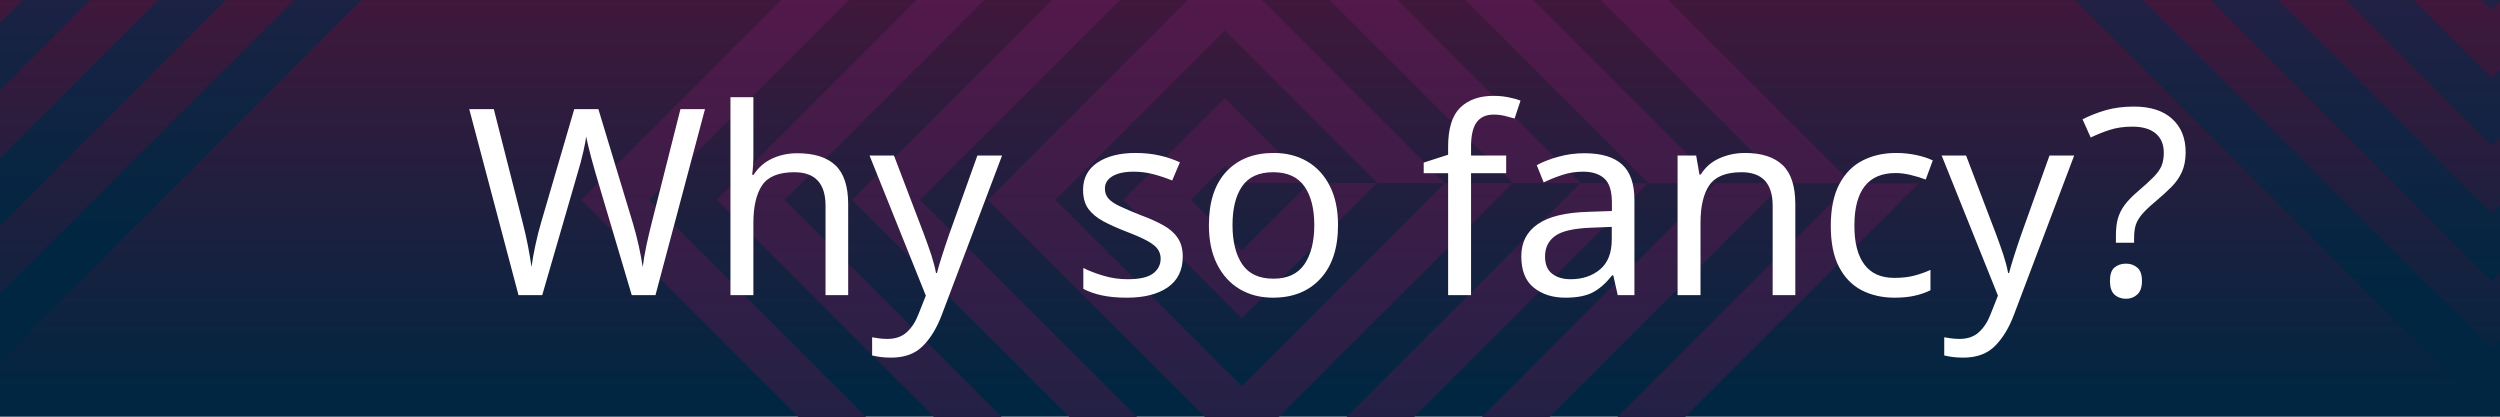
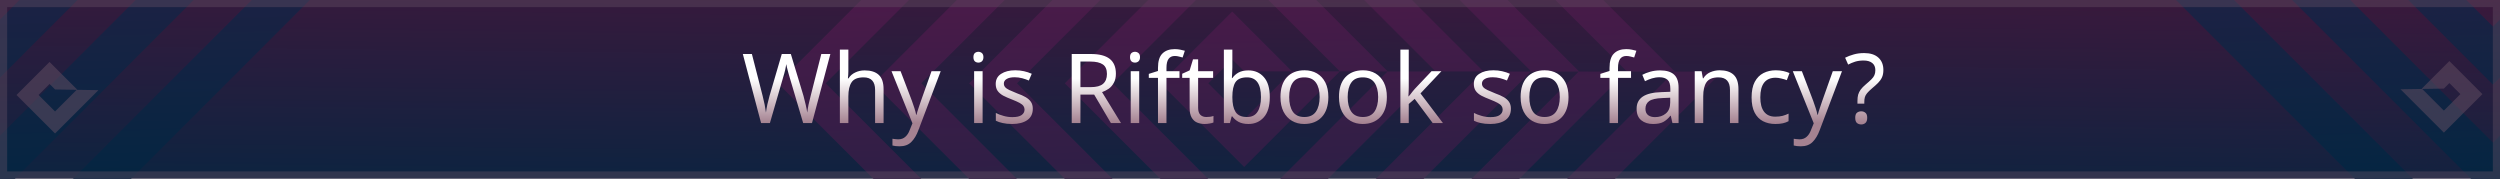
- <svg xmlns="http://www.w3.org/2000/svg" width="100%" height="100%" viewBox="0 0 288 48" version="1.1" xml:space="preserve" style="fill-rule:evenodd;clip-rule:evenodd;stroke-linecap:round;stroke-linejoin:round;stroke-miterlimit:1.5;">
-   <rect x="0" y="0" width="288" height="48" style="fill:url(#_Linear1);" />
-   <path d="M221.034,21.122l-77.985,77.985l-76.083,-76.083l74.133,-74.132l72.182,72.182l-70.231,70.231l-68.28,-68.28l66.329,-66.329l64.378,64.378l-62.427,62.427l-60.476,-60.477l58.526,-58.526l56.575,56.575l-54.624,54.624l-52.673,-52.673l50.722,-50.722l48.771,48.771l-46.821,46.82l-44.87,-44.87l42.919,-42.919l40.968,40.968l-39.017,39.017l-37.066,-37.066l35.115,-35.115l33.165,33.165l-31.214,31.214l-29.263,-29.263l27.312,-27.312l25.361,25.361l-23.41,23.41l-21.459,-21.459l19.509,-19.509l17.558,17.558l-15.607,15.607l-13.656,-13.656l11.705,-11.705l9.754,9.754l-7.803,7.803l-5.853,-5.853l3.902,-3.902l1.951,1.951" style="fill:url(#_Linear2);stroke:#000;stroke-opacity:0;stroke-width:0.22px;" />
-   <path d="M365.034,-29.985l-77.985,77.985l-76.083,-76.083l74.133,-74.132l72.182,72.182l-70.231,70.231l-68.28,-68.28l66.329,-66.329l64.378,64.378l-62.427,62.427l-60.476,-60.477l58.526,-58.526l56.575,56.575l-54.624,54.624l-52.673,-52.673l50.722,-50.722l48.771,48.771l-46.821,46.82l-44.87,-44.87l42.919,-42.919l40.968,40.968l-39.017,39.017l-37.066,-37.066l35.115,-35.115l33.165,33.165l-31.214,31.214l-29.263,-29.263l27.312,-27.312l25.361,25.361l-23.41,23.41l-21.459,-21.459l19.509,-19.509l17.558,17.558l-15.607,15.607l-13.656,-13.656l11.705,-11.705l9.754,9.754l-7.803,7.803l-5.853,-5.853l3.902,-3.902l1.951,1.951" style="fill:url(#_Linear3);stroke:#000;stroke-opacity:0;stroke-width:0.22px;" />
-   <path d="M77.034,-35.395l-77.985,77.985l-76.083,-76.083l74.133,-74.132l72.182,72.182l-70.231,70.231l-68.28,-68.28l66.329,-66.329l64.378,64.378l-62.427,62.427l-60.476,-60.477l58.526,-58.526l56.575,56.575l-54.624,54.624l-52.673,-52.673l50.722,-50.722l48.771,48.771l-46.821,46.82l-44.87,-44.87l42.919,-42.919l40.968,40.968l-39.017,39.017l-37.066,-37.066l35.115,-35.115l33.165,33.165l-31.214,31.214l-29.263,-29.263l27.312,-27.312l25.361,25.361l-23.41,23.41l-21.459,-21.459l19.509,-19.509l17.558,17.558l-15.607,15.607l-13.656,-13.656l11.705,-11.705l9.754,9.754l-7.803,7.803l-5.853,-5.853l3.902,-3.902l1.951,1.951" style="fill:url(#_Linear4);stroke:#000;stroke-opacity:0;stroke-width:0.22px;" />
-   <g transform="matrix(30,0,0,30,234.84,33.99849)" />
-   <text x="53.7px" y="33.998px" style="font-family:'Format_1452';font-weight:500;font-size:30px;fill:#fff;">Why so fancy?</text>
+ <svg xmlns="http://www.w3.org/2000/svg" width="100%" height="100%" viewBox="0 0 336 24" version="1.1" xml:space="preserve" style="fill-rule:evenodd;clip-rule:evenodd;stroke-linecap:round;stroke-linejoin:round;stroke-miterlimit:1.5;">
+   <rect x="0" y="0" width="336" height="24" style="fill:url(#_Linear1);" />
+   <path d="M231.454,9.63l-64.237,64.237l-62.67,-62.67l61.063,-61.063l59.456,59.456l-57.849,57.849l-56.243,-56.243l54.636,-54.636l53.029,53.029l-51.422,51.422l-49.815,-49.815l48.208,-48.208l46.601,46.601l-44.994,44.994l-43.387,-43.387l41.78,-41.78l40.173,40.173l-38.566,38.566l-36.959,-36.959l35.352,-35.352l33.745,33.746l-32.139,32.139l-30.532,-30.532l28.925,-28.925l27.318,27.318l-25.711,25.711l-24.104,-24.104l22.497,-22.497l20.89,20.89l-19.283,19.283l-17.676,-17.676l16.069,-16.069l14.462,14.462l-12.855,12.855l-11.248,-11.249l9.642,-9.642l8.035,8.035l-6.428,6.428l-4.821,-4.821l3.214,-3.214l1.607,1.607" style="fill:url(#_Linear2);stroke:#000;stroke-opacity:0;stroke-width:0.22px;" />
+   <path d="M77.034,-35.395l-77.985,77.985l-76.083,-76.083l74.133,-74.132l72.182,72.182l-70.231,70.231l-68.28,-68.28l66.329,-66.329l64.378,64.378l-62.427,62.427l-60.476,-60.477l58.526,-58.526l56.575,56.575l-54.624,54.624l-52.673,-52.673l50.722,-50.722l48.771,48.771l-46.821,46.82l-44.87,-44.87l42.919,-42.919l40.968,40.968l-39.017,39.017l-37.066,-37.066l35.115,-35.115l33.165,33.165l-31.214,31.214l-29.263,-29.263l27.312,-27.312l25.361,25.361l-23.41,23.41l-21.459,-21.459l19.509,-19.509l17.558,17.558l-15.607,15.607l-13.656,-13.656l11.705,-11.705l9.754,9.754l-7.803,7.803l-5.853,-5.853l3.902,-3.902l1.951,1.951" style="fill:url(#_Linear3);stroke:#000;stroke-opacity:0;stroke-width:0.22px;" />
+   <path d="M413.034,-35.395l-77.985,77.985l-76.083,-76.083l74.133,-74.132l72.182,72.182l-70.231,70.231l-68.28,-68.28l66.329,-66.329l64.378,64.378l-62.427,62.427l-60.476,-60.477l58.526,-58.526l56.575,56.575l-54.624,54.624l-52.673,-52.673l50.722,-50.722l48.771,48.771l-46.821,46.82l-44.87,-44.87l42.919,-42.919l40.968,40.968l-39.017,39.017l-37.066,-37.066l35.115,-35.115l33.165,33.165l-31.214,31.214l-29.263,-29.263l27.312,-27.312l25.361,25.361l-23.41,23.41l-21.459,-21.459l19.509,-19.509l17.558,17.558l-15.607,15.607l-13.656,-13.656l11.705,-11.705l9.754,9.754l-7.803,7.803l-5.853,-5.853l3.902,-3.902l1.951,1.951" style="fill:url(#_Linear4);stroke:#000;stroke-opacity:0;stroke-width:0.22px;" />
+   <rect x="0" y="0" width="336" height="24" style="fill:#a40033;fill-opacity:0;stroke:#665064;stroke-opacity:0.4;stroke-width:1.92px;" />
+   <g transform="matrix(13,0,0,13,236.5555,16.54004)" />
+   <text x="99.678px" y="16.54px" style="font-family:'Format_1452';font-weight:500;font-size:13px;fill:url(#_Linear5);">Why is Riftbook so fancy?</text>
+   <path d="M13.224,12.117l-5.826,5.826l-5.179,-5.179l4.439,-4.439l3.699,3.699l-2.959,2.959l-2.219,-2.219l1.48,-1.48l0.74,0.74" style="fill:#665064;fill-opacity:0.5;" />
+   <path d="M322.629,12l5.826,5.826l5.179,-5.179l-4.439,-4.439l-3.699,3.699l2.959,2.959l2.219,-2.219l-1.48,-1.48l-0.74,0.74" style="fill:#665064;fill-opacity:0.5;" />
  <defs>
-     <linearGradient id="_Linear1" x1="0" y1="0" x2="1" y2="0" gradientUnits="userSpaceOnUse" gradientTransform="matrix(-0.378004,118.3384,-237.6211,-0.759025,139.9535,-73.0136)">
+     <linearGradient id="_Linear1" x1="0" y1="0" x2="1" y2="0" gradientUnits="userSpaceOnUse" gradientTransform="matrix(-0.570265,99.51118,-99.51118,-0.570265,164.7905,-66.70454)">
      <stop offset="0" style="stop-color:#a40033;stop-opacity:1" />
      <stop offset="1" style="stop-color:#012641;stop-opacity:1" />
    </linearGradient>
-     <linearGradient id="_Linear2" x1="0" y1="0" x2="1" y2="0" gradientUnits="userSpaceOnUse" gradientTransform="matrix(-3.52,-244.4144,244.4144,-3.52,125.7692,84.20412)">
+     <linearGradient id="_Linear2" x1="0" y1="0" x2="1" y2="0" gradientUnits="userSpaceOnUse" gradientTransform="matrix(-2.899442,-201.3254,201.3254,-2.899442,152.9832,61.59044)">
      <stop offset="0" style="stop-color:#012641;stop-opacity:1" />
      <stop offset="1" style="stop-color:#ed005a;stop-opacity:1" />
    </linearGradient>
-     <linearGradient id="_Linear3" x1="0" y1="0" x2="1" y2="0" gradientUnits="userSpaceOnUse" gradientTransform="matrix(-3.52,-244.4144,244.4144,-3.52,269.7692,33.09619)">
+     <linearGradient id="_Linear3" x1="0" y1="0" x2="1" y2="0" gradientUnits="userSpaceOnUse" gradientTransform="matrix(-3.52,-244.4144,244.4144,-3.52,-18.23075,27.68686)">
      <stop offset="0" style="stop-color:#012641;stop-opacity:1" />
      <stop offset="1" style="stop-color:#ed005a;stop-opacity:1" />
    </linearGradient>
-     <linearGradient id="_Linear4" x1="0" y1="0" x2="1" y2="0" gradientUnits="userSpaceOnUse" gradientTransform="matrix(-3.52,-244.4144,244.4144,-3.52,-18.23075,27.68686)">
+     <linearGradient id="_Linear4" x1="0" y1="0" x2="1" y2="0" gradientUnits="userSpaceOnUse" gradientTransform="matrix(-3.52,-244.4144,244.4144,-3.52,317.7692,27.68686)">
      <stop offset="0" style="stop-color:#012641;stop-opacity:1" />
      <stop offset="1" style="stop-color:#ed005a;stop-opacity:1" />
    </linearGradient>
+     <linearGradient id="_Linear5" x1="0" y1="0" x2="1" y2="0" gradientUnits="userSpaceOnUse" gradientTransform="matrix(0,5.956911,-5.956911,0,152.1435,10.58313)">
+       <stop offset="0" style="stop-color:#fff;stop-opacity:1" />
+       <stop offset="1" style="stop-color:#a58291;stop-opacity:1" />
+     </linearGradient>
  </defs>
</svg>
